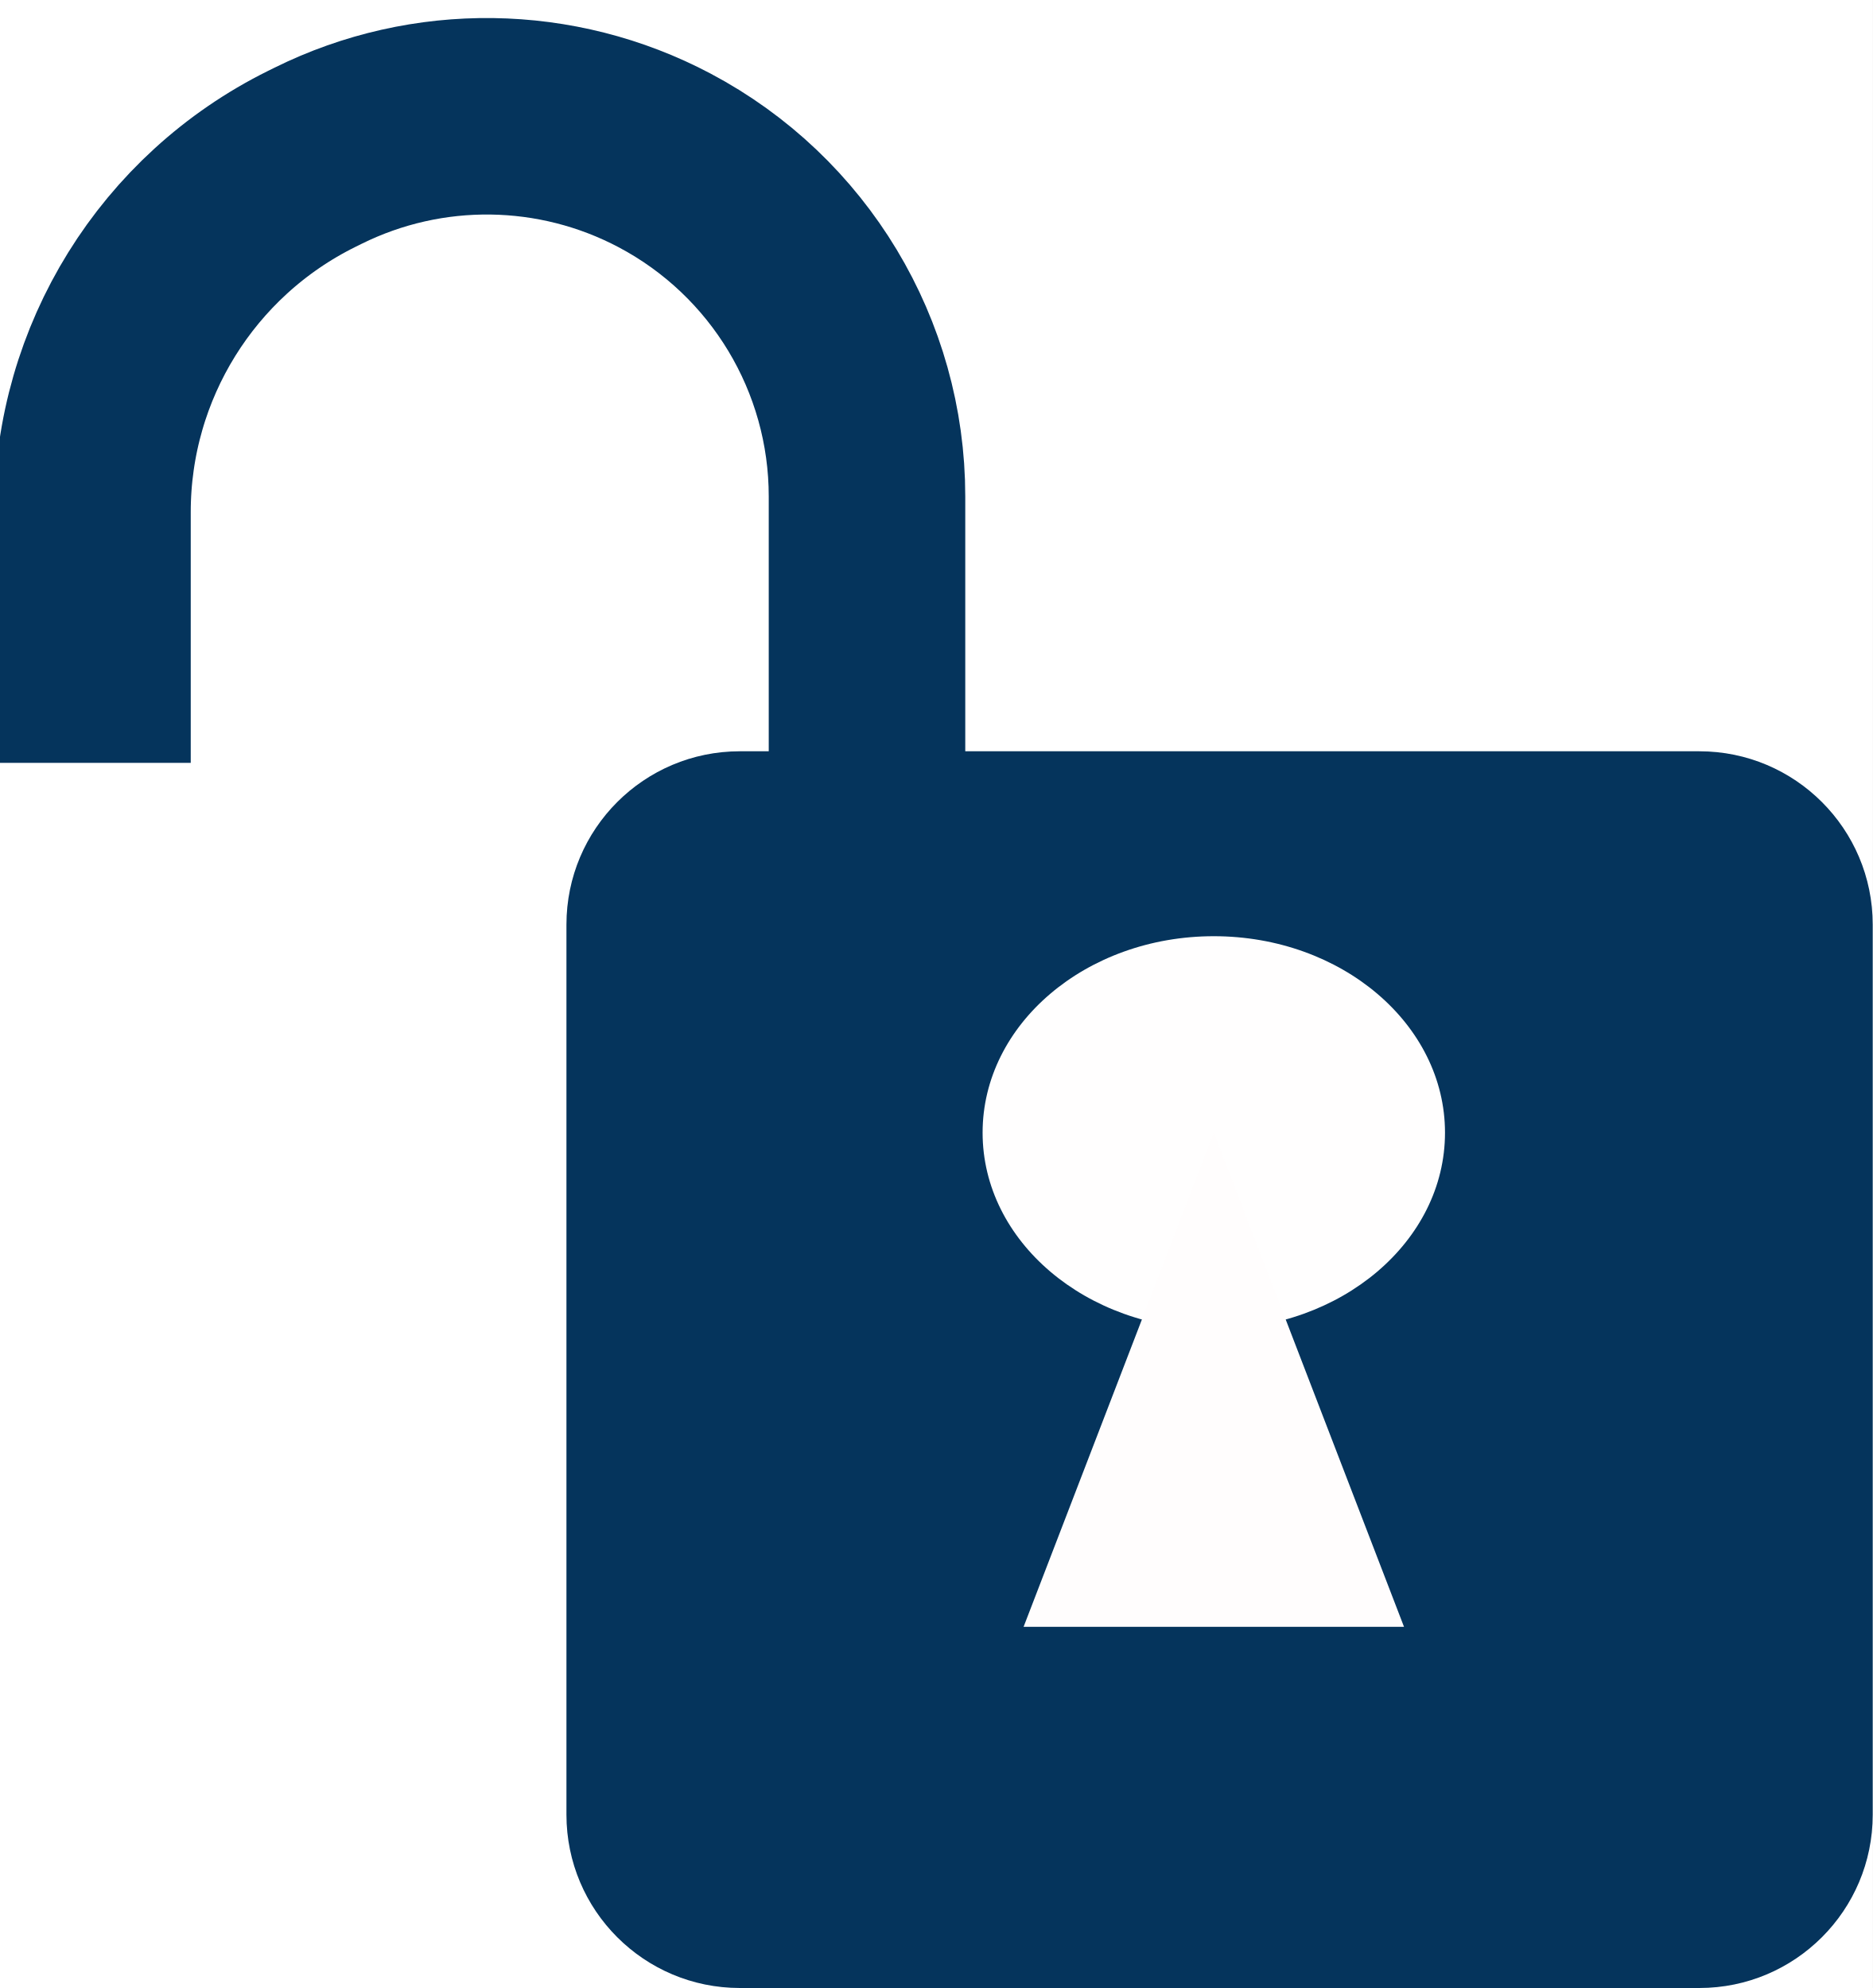
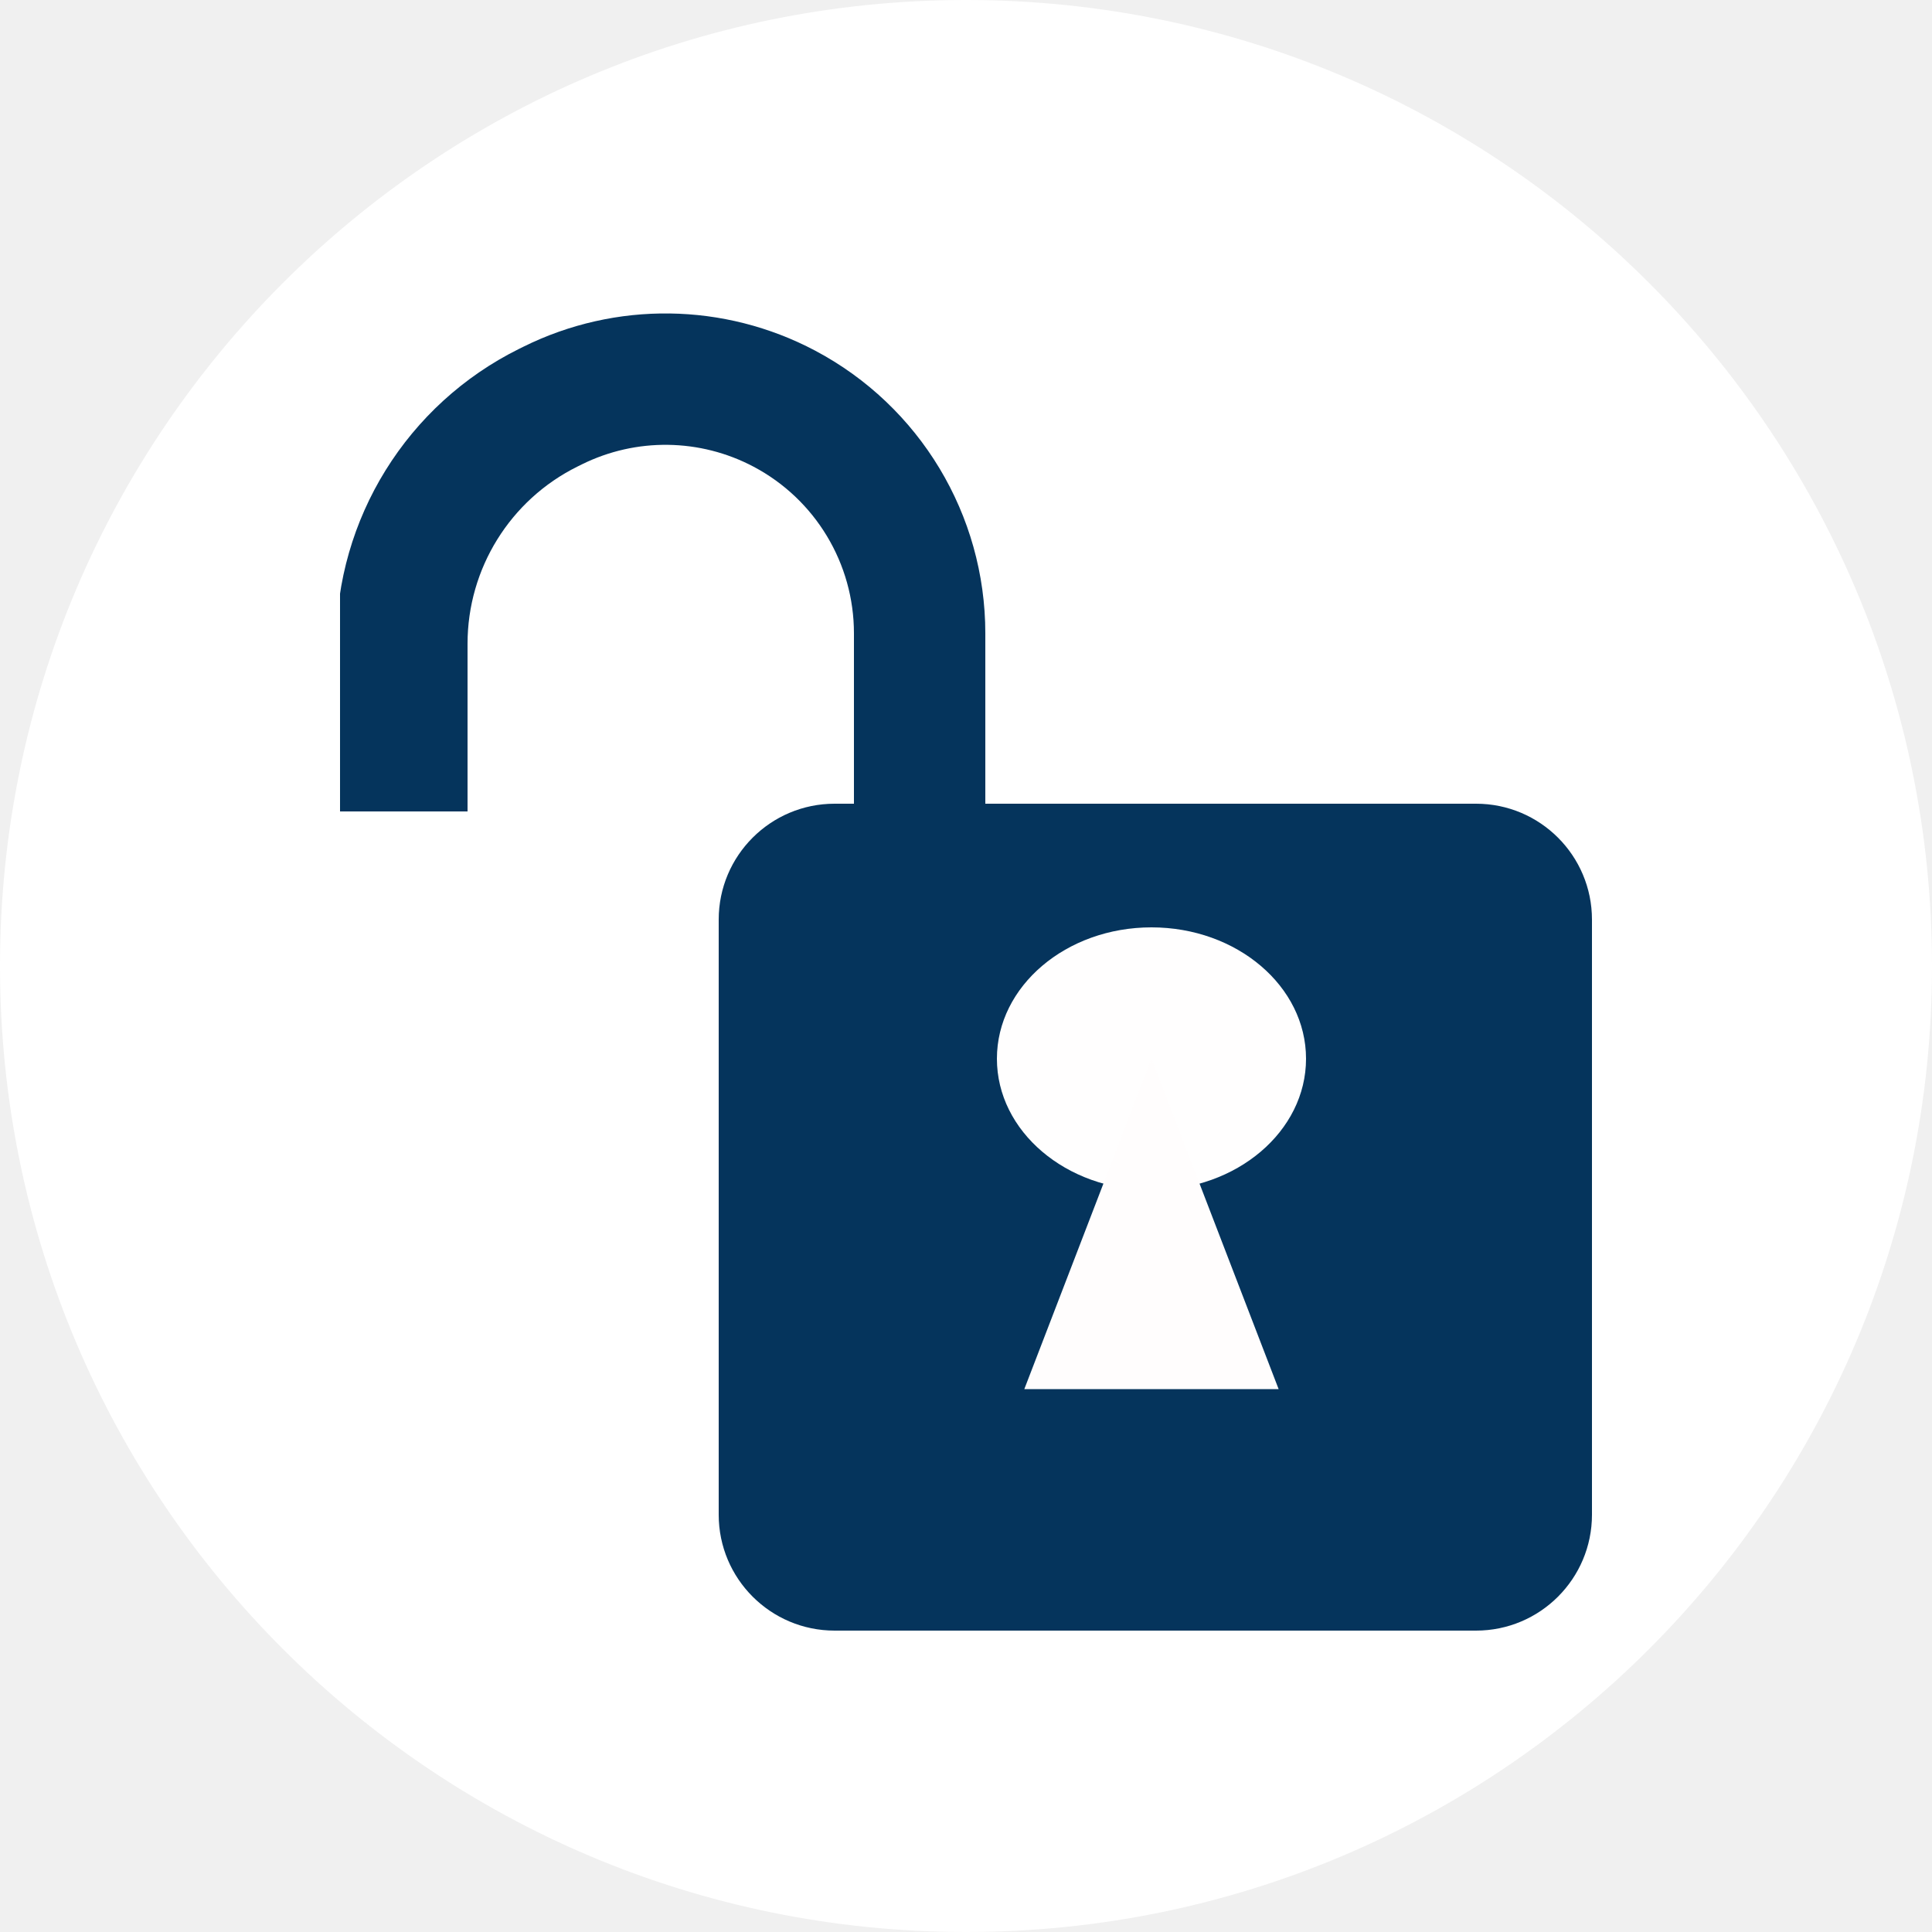
- <svg xmlns="http://www.w3.org/2000/svg" width="162" height="172" viewBox="0 0 162 172" fill="none">
-   <g clip-path="url(#clip0_1_2)">
-     <rect width="162" height="172" fill="white" />
-     <rect x="49" y="65" width="113" height="107" rx="15" fill="#05345C" />
-     <path d="M8 66V44.3C8 31.341 15.347 19.503 26.958 13.751L27.51 13.478C36.987 8.783 48.145 8.932 57.493 13.879V13.879C68.263 19.578 75 30.765 75 42.95V66" stroke="#05345C" stroke-width="17" />
-     <ellipse cx="105" cy="98" rx="20" ry="17" fill="#FFFEFE" />
-     <path d="M105 98L121.454 140.75H88.546L105 98Z" fill="#FFFDFD" />
+ <svg xmlns="http://www.w3.org/2000/svg" width="250" height="250" viewBox="0 0 250 250" fill="none">
+   <rect width="250" height="250" rx="125" fill="white" />
+   <g clip-path="url(#clip0_55_70)">
+     <path d="M191 104H108C99.716 104 93 110.716 93 119V196C93 204.284 99.716 211 108 211H191C199.284 211 206 204.284 206 196V119C206 110.716 199.284 104 191 104Z" fill="#05345C" />
+     <path d="M52 105V83.3C52 70.341 59.347 58.503 70.958 52.751L71.51 52.478C80.987 47.783 92.145 47.932 101.493 52.879C112.263 58.578 119 69.764 119 81.95V105" stroke="#05345C" stroke-width="17" />
+     <path d="M149 154C160.046 154 169 146.389 169 137C169 127.611 160.046 120 149 120C137.954 120 129 127.611 129 137C129 146.389 137.954 154 149 154Z" fill="#FFFEFE" />
+     <path d="M149 137L165.454 179.75H132.546L149 137Z" fill="#FFFDFD" />
  </g>
  <defs>
-     <clipPath id="clip0_1_2">
-       <rect width="162" height="172" fill="white" />
+     <clipPath id="clip0_55_70">
+       <rect width="162" height="172" fill="white" transform="translate(44 39)" />
    </clipPath>
  </defs>
</svg>
